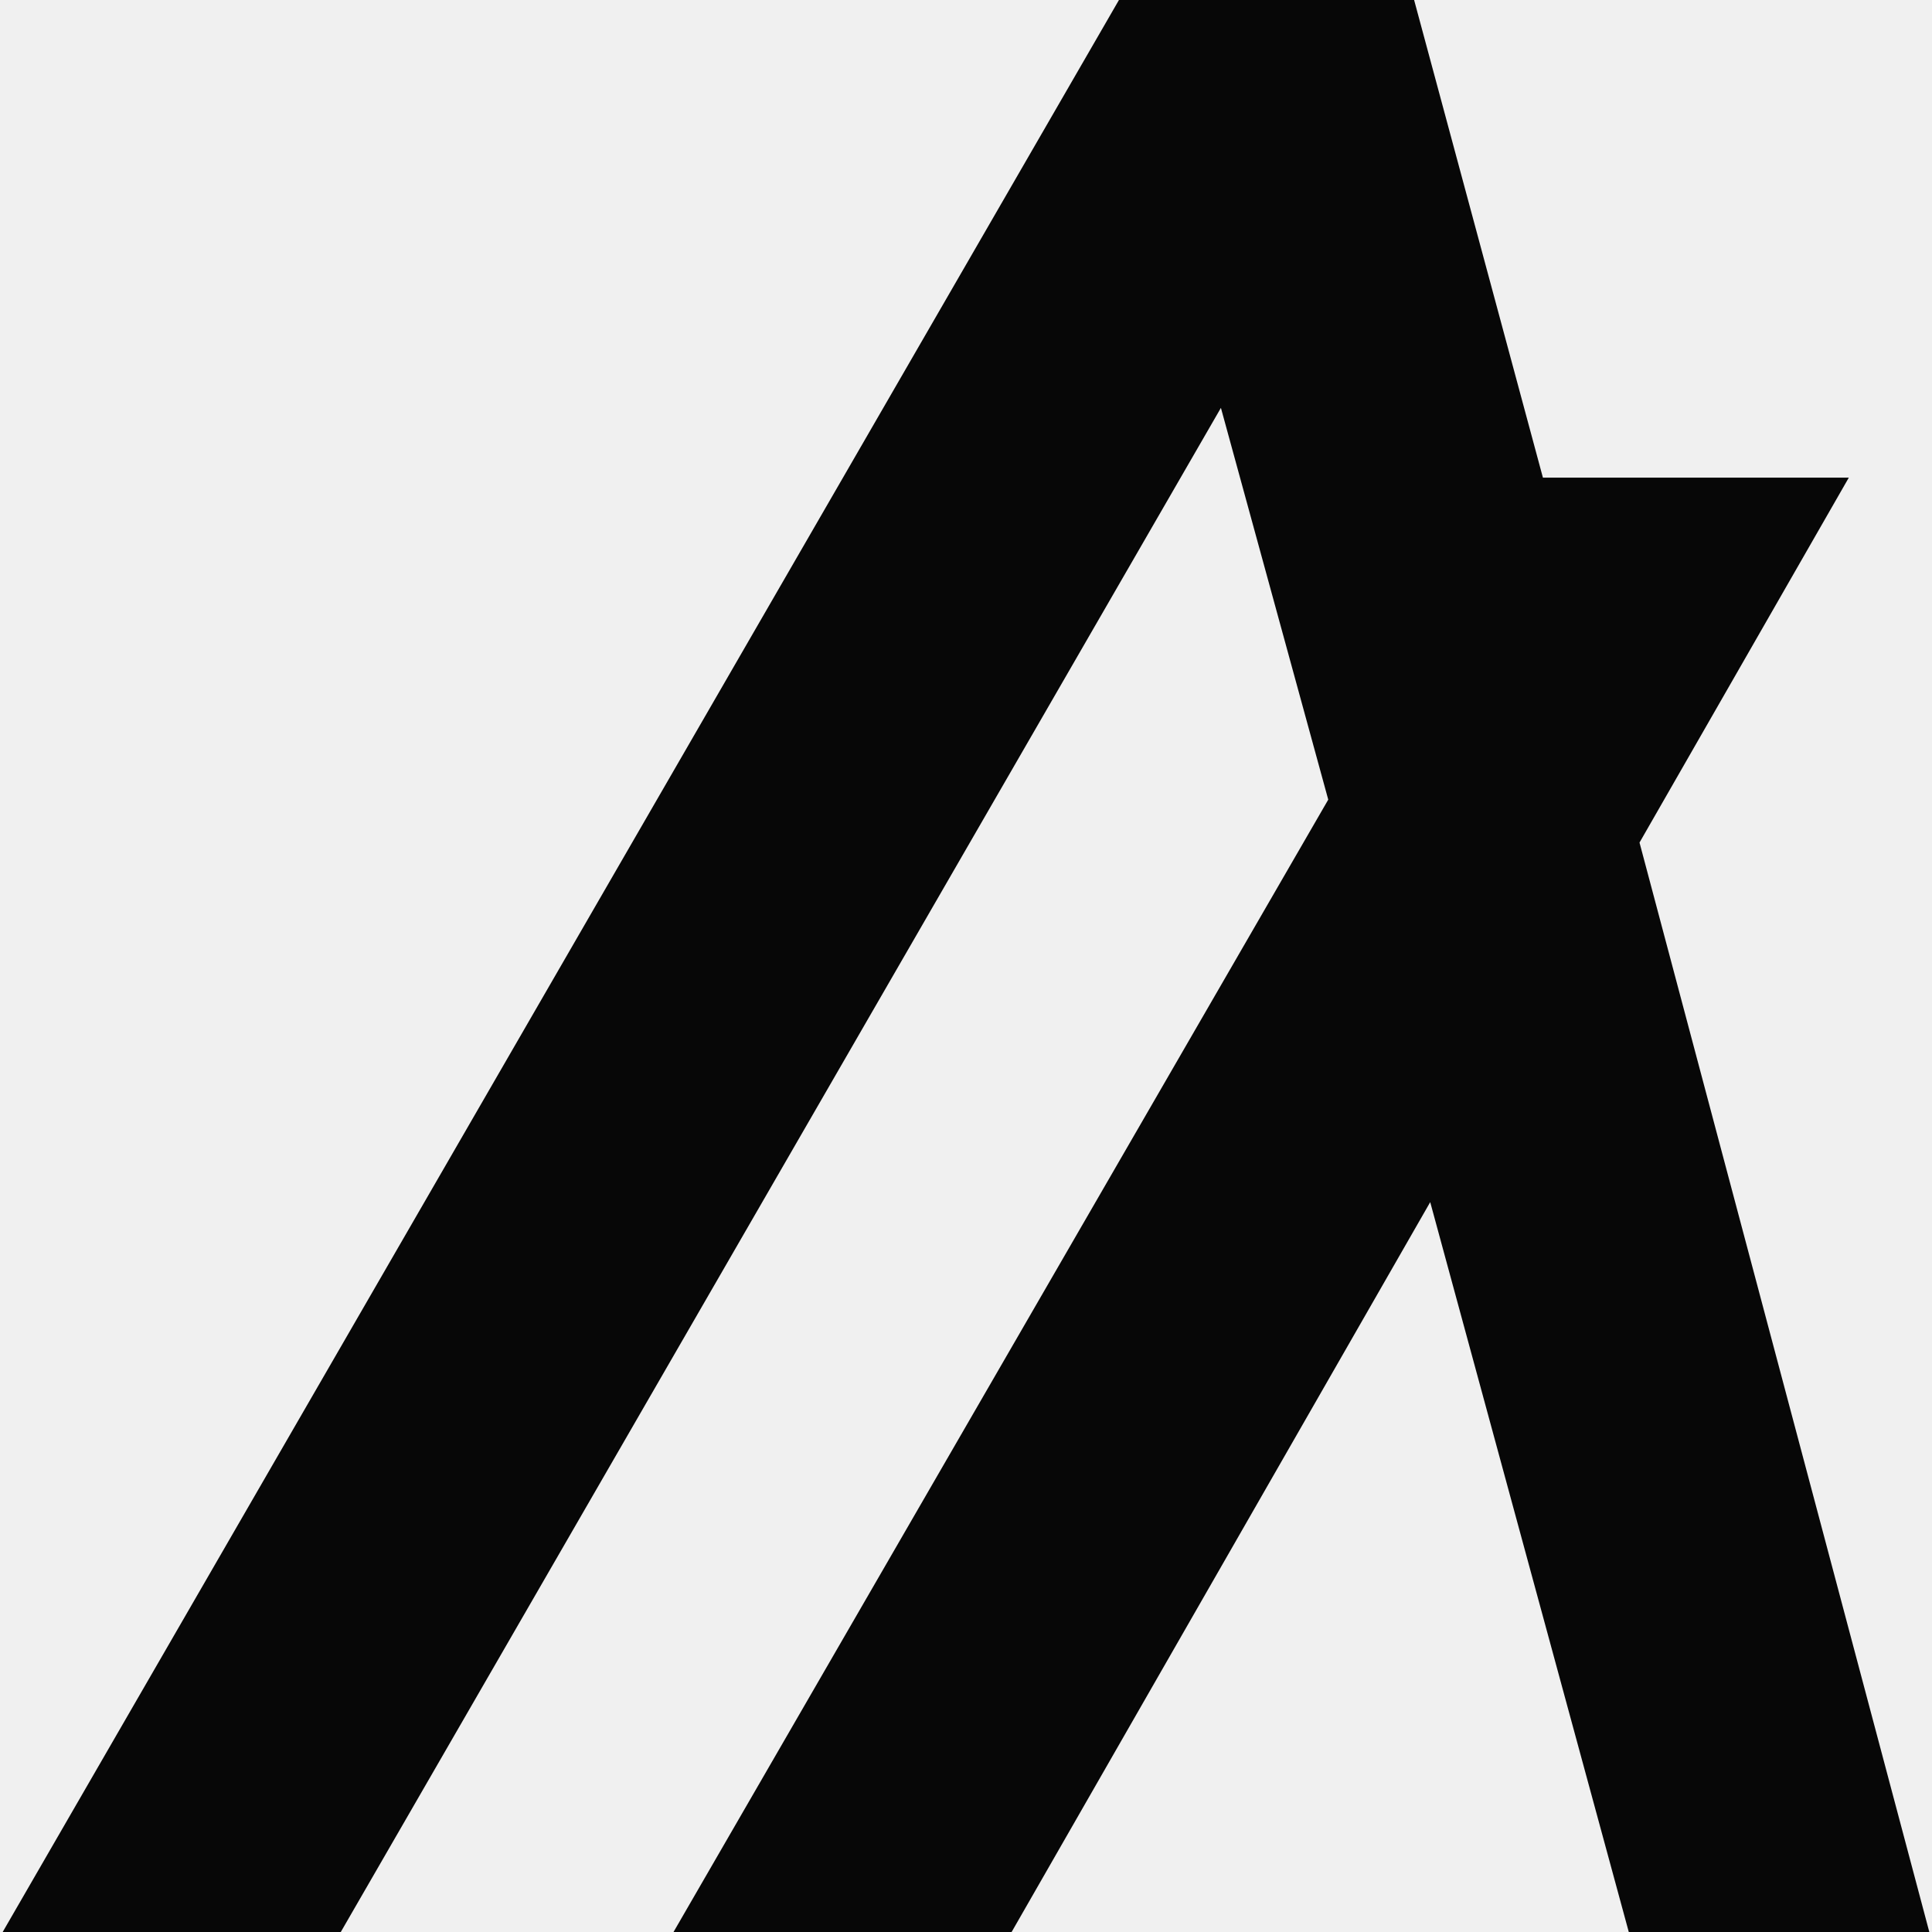
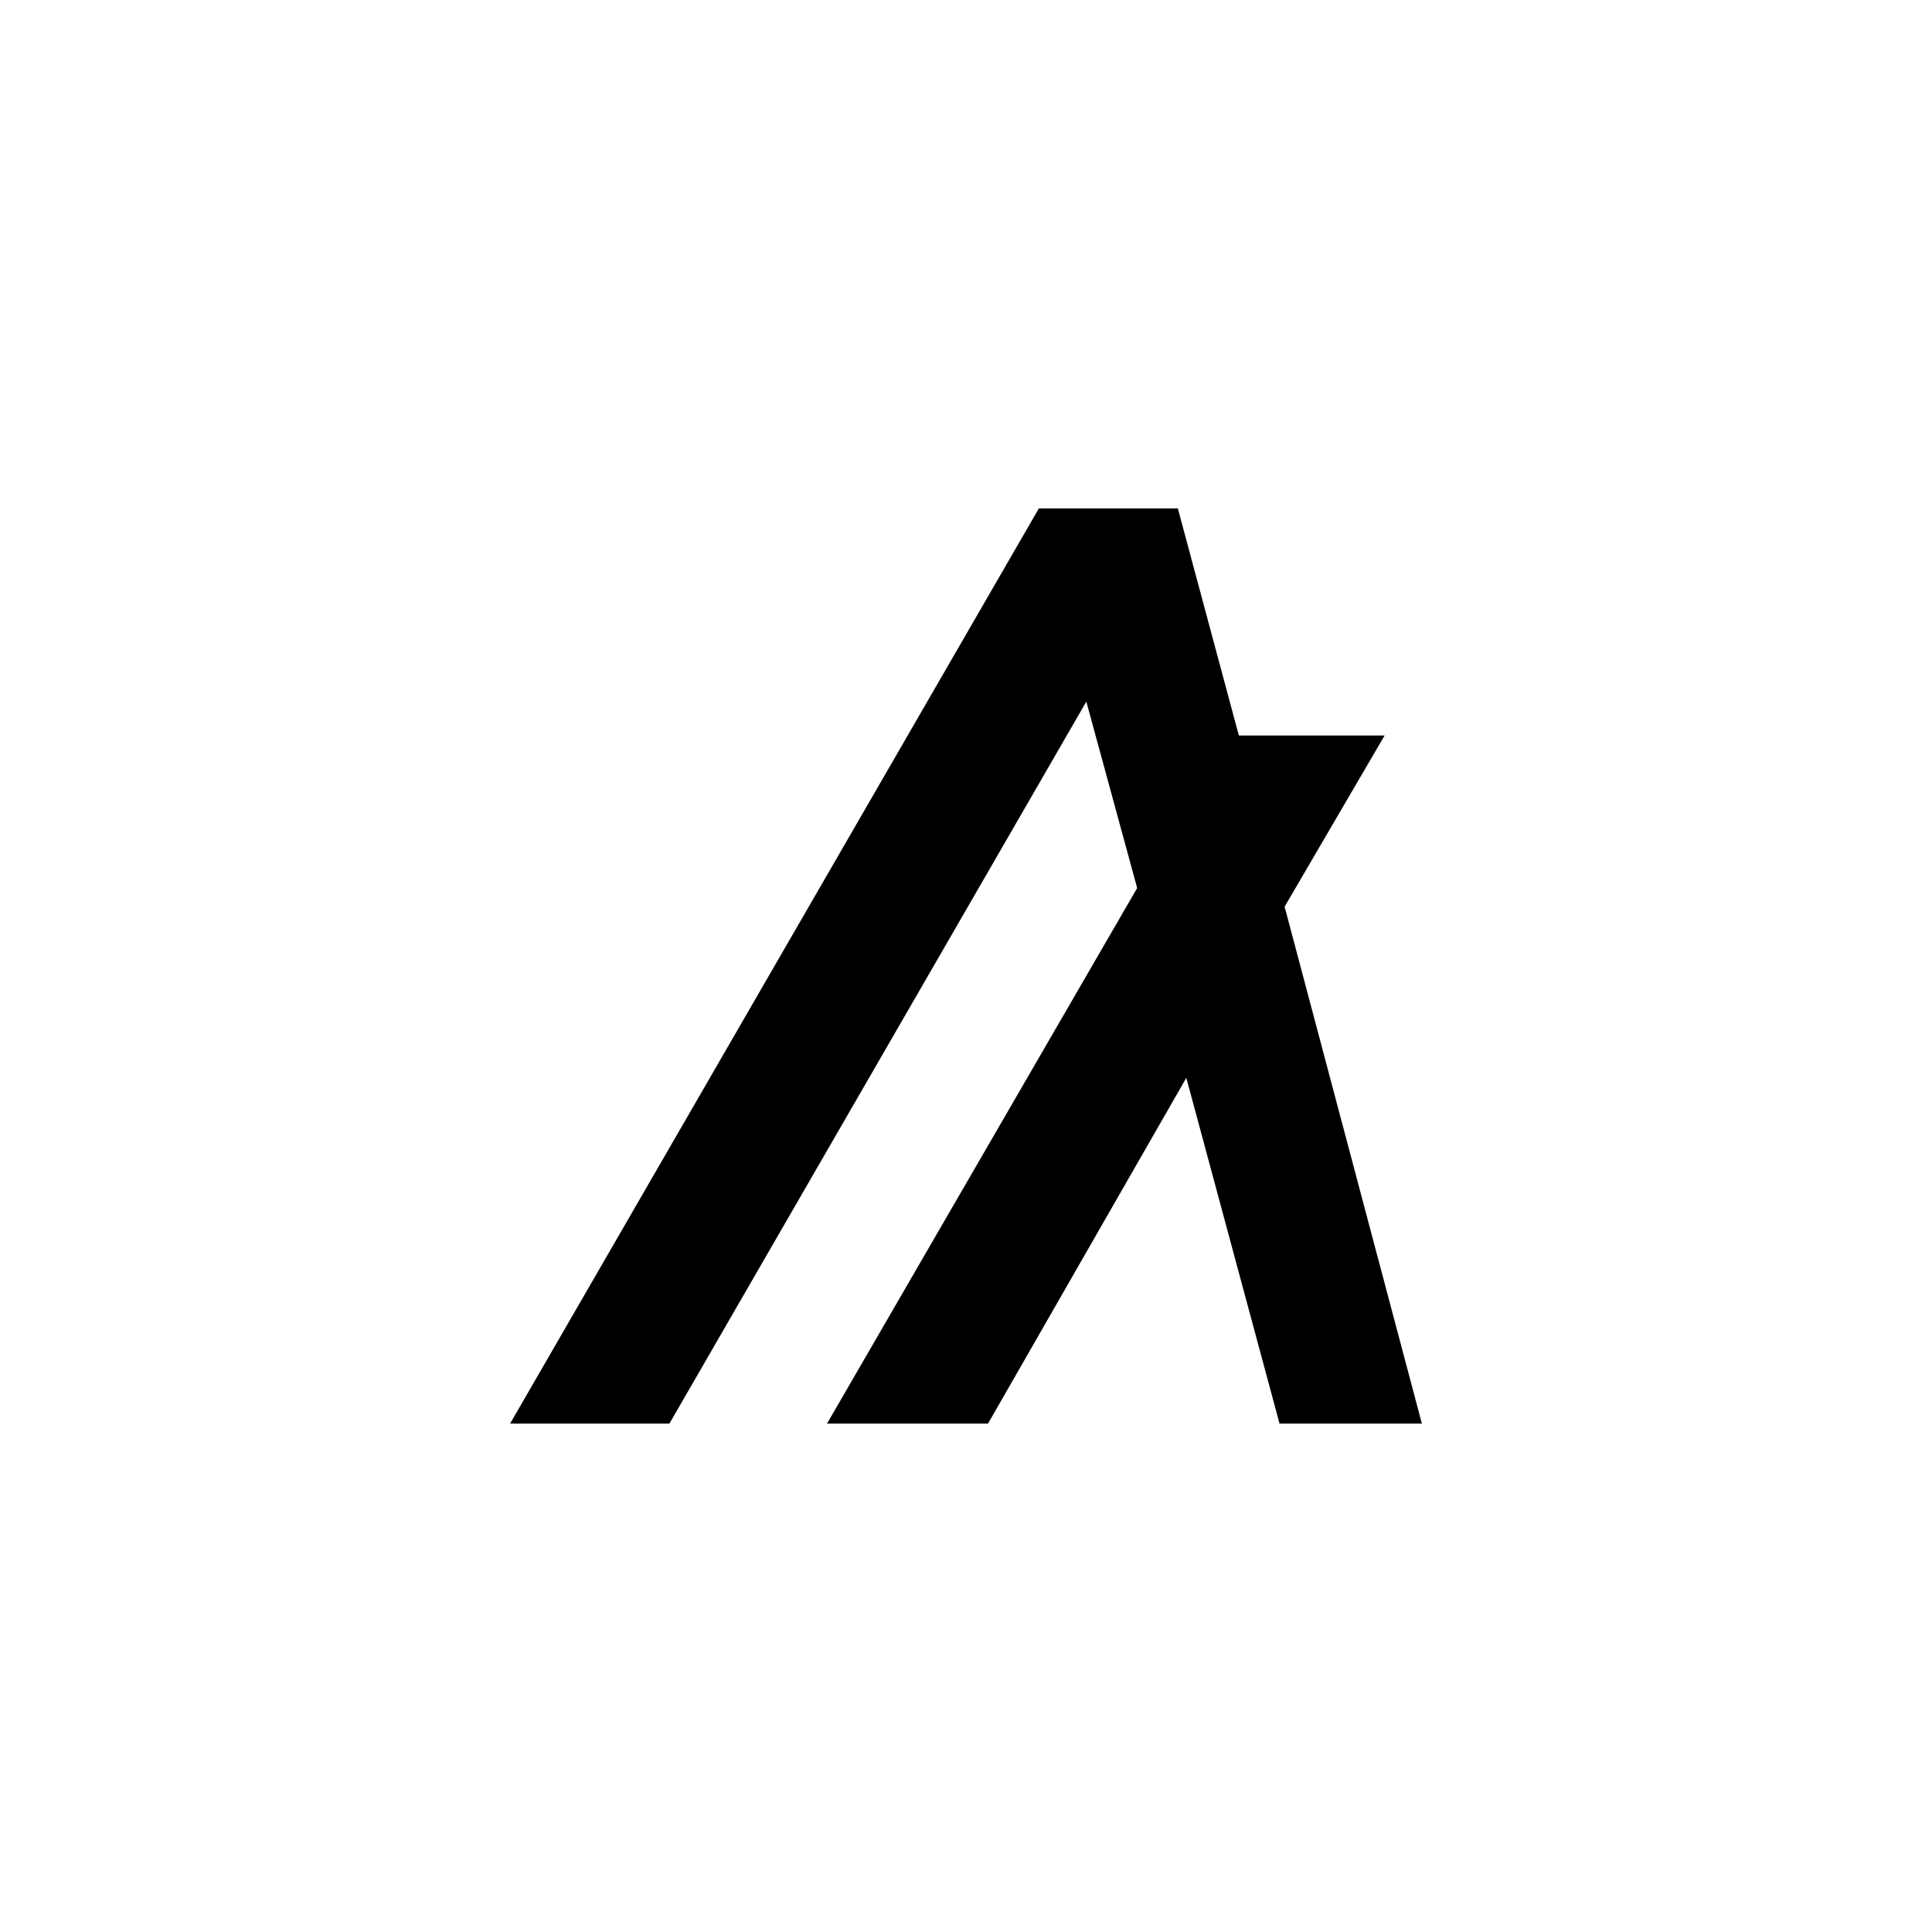
- <svg xmlns="http://www.w3.org/2000/svg" width="100" height="100" viewBox="0 0 35.9 36">
-   <polygon points="35.9 36 30.3 36 26.6 22.4 18.8 36 12.5 36 24.7 14.9 22.7 7.6 6.3 36 0 36 20.8 0 26.3 0 28.7 8.9 34.4 8.9 30.5 15.7 35.9 36" style="fill:#070707" />
+ <svg xmlns="http://www.w3.org/2000/svg" viewBox="0 0 114 114">
+   <rect width="114" height="114" style="fill:#fff" />
+   <polygon points="83.9 84 75.5 84 70 63.6 58.3 84 48.8 84 67.1 52.4 64.1 41.4 39.5 84 30.1 84 61.3 30 69.5 30 73.1 43.4 81.7 43.4 75.8 53.5 83.9 84" />
</svg>
